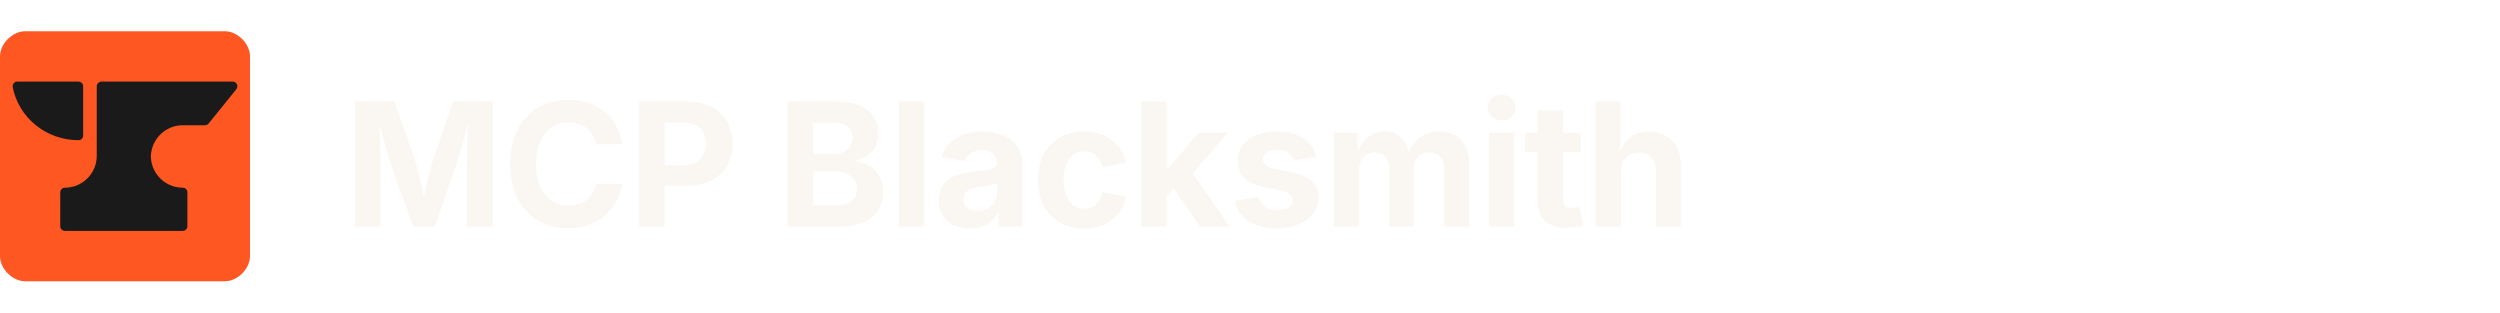
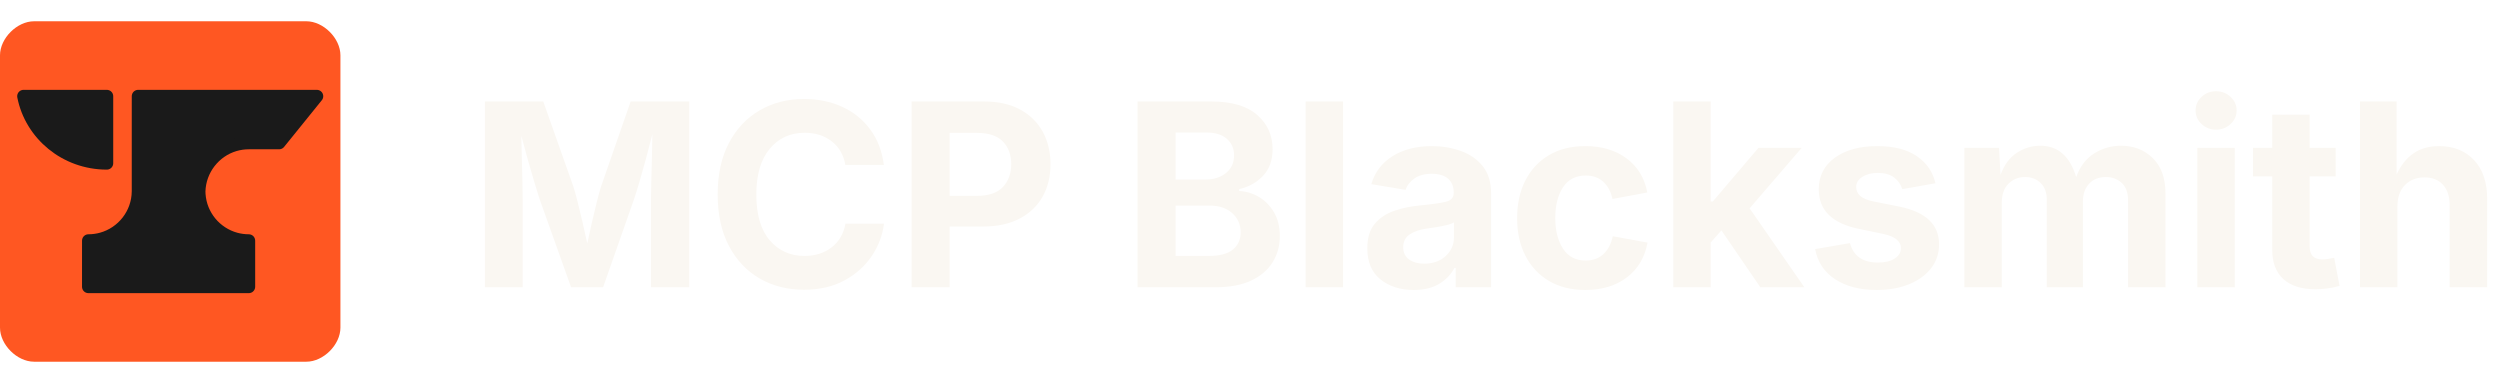
- <svg xmlns="http://www.w3.org/2000/svg" viewBox="0 0 320 40" width="320" height="40">
-   <svg x="0" y="4" width="32" height="32" viewBox="623 115 800 800">
+ <svg xmlns="http://www.w3.org/2000/svg" viewBox="0 0 235 36" width="235" height="36">
+   <svg x="0" y="2" width="32" height="32" viewBox="623 115 800 800">
    <g fill="none" fill-rule="nonzero" stroke="none">
      <path d="M703,915c-40,0 -80,-40 -80,-80v-640c0,-40 40,-80 80,-80h640c40,0 80,40 80,80v640c0,40 -40,80 -80,80z" fill="#ff5722" />
      <path d="M1090.783,515.026c0.025,2.215 0.112,4.416 0.259,6.6c3.375,50.193 38.436,91.703 85.349,104.695c9.942,2.753 20.45,4.226 31.267,4.229v108.337h-376.921l0.034,-108.337c10.82,-0.003 21.297,-1.477 31.241,-4.231c49.038,-13.585 85.125,-58.331 85.602,-111.581v-15.977l0.037,-207.648h419.957l-88.669,109.724l-21.054,-0h-50.195c-11.613,0 -22.83,1.694 -33.418,4.847c-47.308,14.09 -82.125,57.785 -83.489,109.342z" fill="#1a1a1a" stroke="#1a1a1a" stroke-width="30" stroke-linecap="square" stroke-linejoin="round" />
      <path d="M678.391,291.113h195.683v157.508c-97.199,0 -178.139,-67.808 -195.683,-157.508z" fill="#1a1a1a" stroke="#1a1a1a" stroke-width="30" stroke-linecap="round" stroke-linejoin="round" />
    </g>
  </svg>
-   <text x="44" y="29" font-family="Inter, -apple-system, BlinkMacSystemFont, 'Segoe UI', sans-serif" font-size="22" font-weight="700" fill="#faf7f2" letter-spacing="-0.01em">MCP Blacksmith</text>
+   <path transform="translate(44.00, 27.00) scale(0.011719, -0.011719)" d="M135 0V1490H603L845 806Q860 759 879.0 683.0Q898 607 918.5 519.5Q939 432 956 351Q973 431 993.0 518.5Q1013 606 1032.0 682.0Q1051 758 1066 806L1304 1490H1774V0H1467V703Q1467 759 1469.5 846.0Q1472 933 1474.5 1033.0Q1477 1133 1478 1227Q1453 1127 1425.5 1026.0Q1398 925 1373.0 840.5Q1348 756 1330 703L1083 0H826L575 703Q558 754 533.5 836.0Q509 918 481.0 1016.5Q453 1115 427 1215Q429 1125 431.5 1027.5Q434 930 436.0 844.5Q438 759 438 703V0Z" fill="#faf7f2" />
+   <path transform="translate(66.36, 27.00) scale(0.011719, -0.011719)" d="M786 -20Q587 -20 431.0 70.0Q275 160 184.5 331.0Q94 502 94 744Q94 987 185.0 1158.5Q276 1330 433.0 1420.0Q590 1510 786 1510Q955 1510 1092.0 1447.5Q1229 1385 1317.0 1266.5Q1405 1148 1427 981H1118Q1097 1102 1008.5 1170.5Q920 1239 792 1239Q618 1239 511.0 1110.0Q404 981 404 744Q404 502 511.5 376.5Q619 251 791 251Q918 251 1007.5 319.5Q1097 388 1119 510H1428Q1411 371 1330.0 250.5Q1249 130 1111.5 55.0Q974 -20 786 -20Z" fill="#faf7f2" />
+   <path transform="translate(84.11, 27.00) scale(0.011719, -0.011719)" d="M135 0V1490H716Q886 1490 1005.0 1425.5Q1124 1361 1186.5 1247.5Q1249 1134 1249 987Q1249 839 1185.5 726.5Q1122 614 1001.0 550.5Q880 487 709 487H440V0ZM440 733H660Q800 733 867.0 804.0Q934 875 934 987Q934 1100 867.0 1169.0Q800 1238 659 1238H440Z" fill="#faf7f2" />
+   <path transform="translate(105.35, 27.00) scale(0.011719, -0.011719)" d="M135 0V1490H726Q971 1490 1094.5 1382.0Q1218 1274 1218 1107Q1218 975 1141.5 894.0Q1065 813 950 787V772Q1034 768 1108.5 724.0Q1183 680 1229.5 600.5Q1276 521 1276 411Q1276 293 1218.0 200.0Q1160 107 1046.0 53.5Q932 0 764 0ZM440 251H704Q839 251 900.5 303.0Q962 355 962 440Q962 533 894.5 594.0Q827 655 712 655H440ZM440 864H681Q779 864 844.0 916.0Q909 968 909 1058Q909 1139 851.5 1190.0Q794 1241 687 1241H440Z" fill="#faf7f2" />
+   <path transform="translate(121.23, 27.00) scale(0.011719, -0.011719)" d="M428 1490V0H128V1490Z" fill="#faf7f2" />
+   <path transform="translate(127.73, 27.00) scale(0.011719, -0.011719)" d="M440 -22Q280 -22 174.0 62.5Q68 147 68 313Q68 438 128.0 509.0Q188 580 284.0 613.0Q380 646 490 656Q634 670 697.5 685.5Q761 701 761 756V761Q761 832 715.5 871.0Q670 910 586 910Q499 910 446.0 872.5Q393 835 375 781L100 827Q143 972 271.5 1052.0Q400 1132 587 1132Q707 1132 815.5 1094.0Q924 1056 992.5 972.5Q1061 889 1061 753V0H777V155H767Q726 77 645.0 27.5Q564 -22 440 -22ZM525 189Q630 189 696.5 250.0Q763 311 763 400V521Q745 508 704.5 498.5Q664 489 619.0 481.5Q574 474 541 470Q458 458 407.0 423.0Q356 388 356 321Q356 256 403.5 222.5Q451 189 525 189Z" fill="#faf7f2" />
+   <path transform="translate(141.66, 27.00) scale(0.011719, -0.011719)" d="M628 -22Q459 -22 336.5 50.5Q214 123 147.5 252.5Q81 382 81 554Q81 727 147.5 857.0Q214 987 336.5 1059.5Q459 1132 628 1132Q827 1132 960.0 1032.5Q1093 933 1125 760L846 708Q827 795 772.5 845.5Q718 896 631 896Q511 896 449.0 801.5Q387 707 387 555Q387 405 449.0 309.5Q511 214 631 214Q718 214 774.0 266.5Q830 319 848 409L1127 358Q1095 181 962.0 79.5Q829 -22 628 -22Z" fill="#faf7f2" />
+   <path transform="translate(155.79, 27.00) scale(0.011719, -0.011719)" d="M128 0V1490H428V688H445L811 1118H1158L740 633L1179 0H826L514 456L428 359V0Z" fill="#faf7f2" />
+   <path transform="translate(169.71, 27.00) scale(0.011719, -0.011719)" d="M572 -22Q370 -22 238.5 64.0Q107 150 78 306L357 354Q400 198 581 198Q667 198 716.5 230.5Q766 263 766 313Q766 398 622 428L429 468Q107 534 107 785Q107 946 236.0 1039.0Q365 1132 577 1132Q776 1132 894.0 1051.0Q1012 970 1043 834L777 787Q759 844 711.0 880.5Q663 917 581 917Q507 917 457.0 885.5Q407 854 407 804Q407 762 439.5 732.5Q472 703 551 687L752 647Q1072 582 1072 345Q1072 235 1008.0 152.5Q944 70 831.0 24.0Q718 -22 572 -22Z" fill="#faf7f2" />
+   <path transform="translate(183.15, 27.00) scale(0.011719, -0.011719)" d="M128 0V1118H406L418 901Q463 1023 550.0 1079.0Q637 1135 737 1135Q949 1135 1025 884Q1072 1013 1170.5 1074.0Q1269 1135 1384 1135Q1538 1135 1639.5 1035.5Q1741 936 1741 754V0H1441V697Q1441 791 1389.5 837.5Q1338 884 1263 884Q1178 884 1128.5 830.0Q1079 776 1079 688V0H789V705Q789 787 740.5 835.5Q692 884 615 884Q536 884 482.0 830.5Q428 777 428 676V0Z" fill="#faf7f2" />
+   <path transform="translate(205.05, 27.00) scale(0.011719, -0.011719)" d="M128 0V1118H428V0ZM278 1264Q210 1264 162.0 1309.0Q114 1354 114 1418Q114 1482 162.0 1527.0Q210 1572 278 1572Q346 1572 394.5 1527.0Q443 1482 443 1418Q443 1354 394.5 1309.0Q346 1264 278 1264Z" fill="#faf7f2" />
+   <path transform="translate(211.55, 27.00) scale(0.011719, -0.011719)" d="M683 1118V889H474V327Q474 223 576 223Q593 223 623.5 227.5Q654 232 671 236L714 11Q664 -4 614.5 -10.0Q565 -16 520 -16Q352 -16 263.0 65.5Q174 147 174 301V889H20V1118H174V1384H474V1118Z" fill="#faf7f2" />
+   <path transform="translate(220.34, 27.00) scale(0.011719, -0.011719)" d="M428 647V0H128V1490H422V904Q471 1013 555.0 1072.5Q639 1132 763 1132Q937 1132 1042.5 1020.0Q1148 908 1148 711V0H847V659Q847 763 793.5 822.0Q740 881 645 881Q549 881 488.5 819.5Q428 758 428 647Z" fill="#faf7f2" />
</svg>
